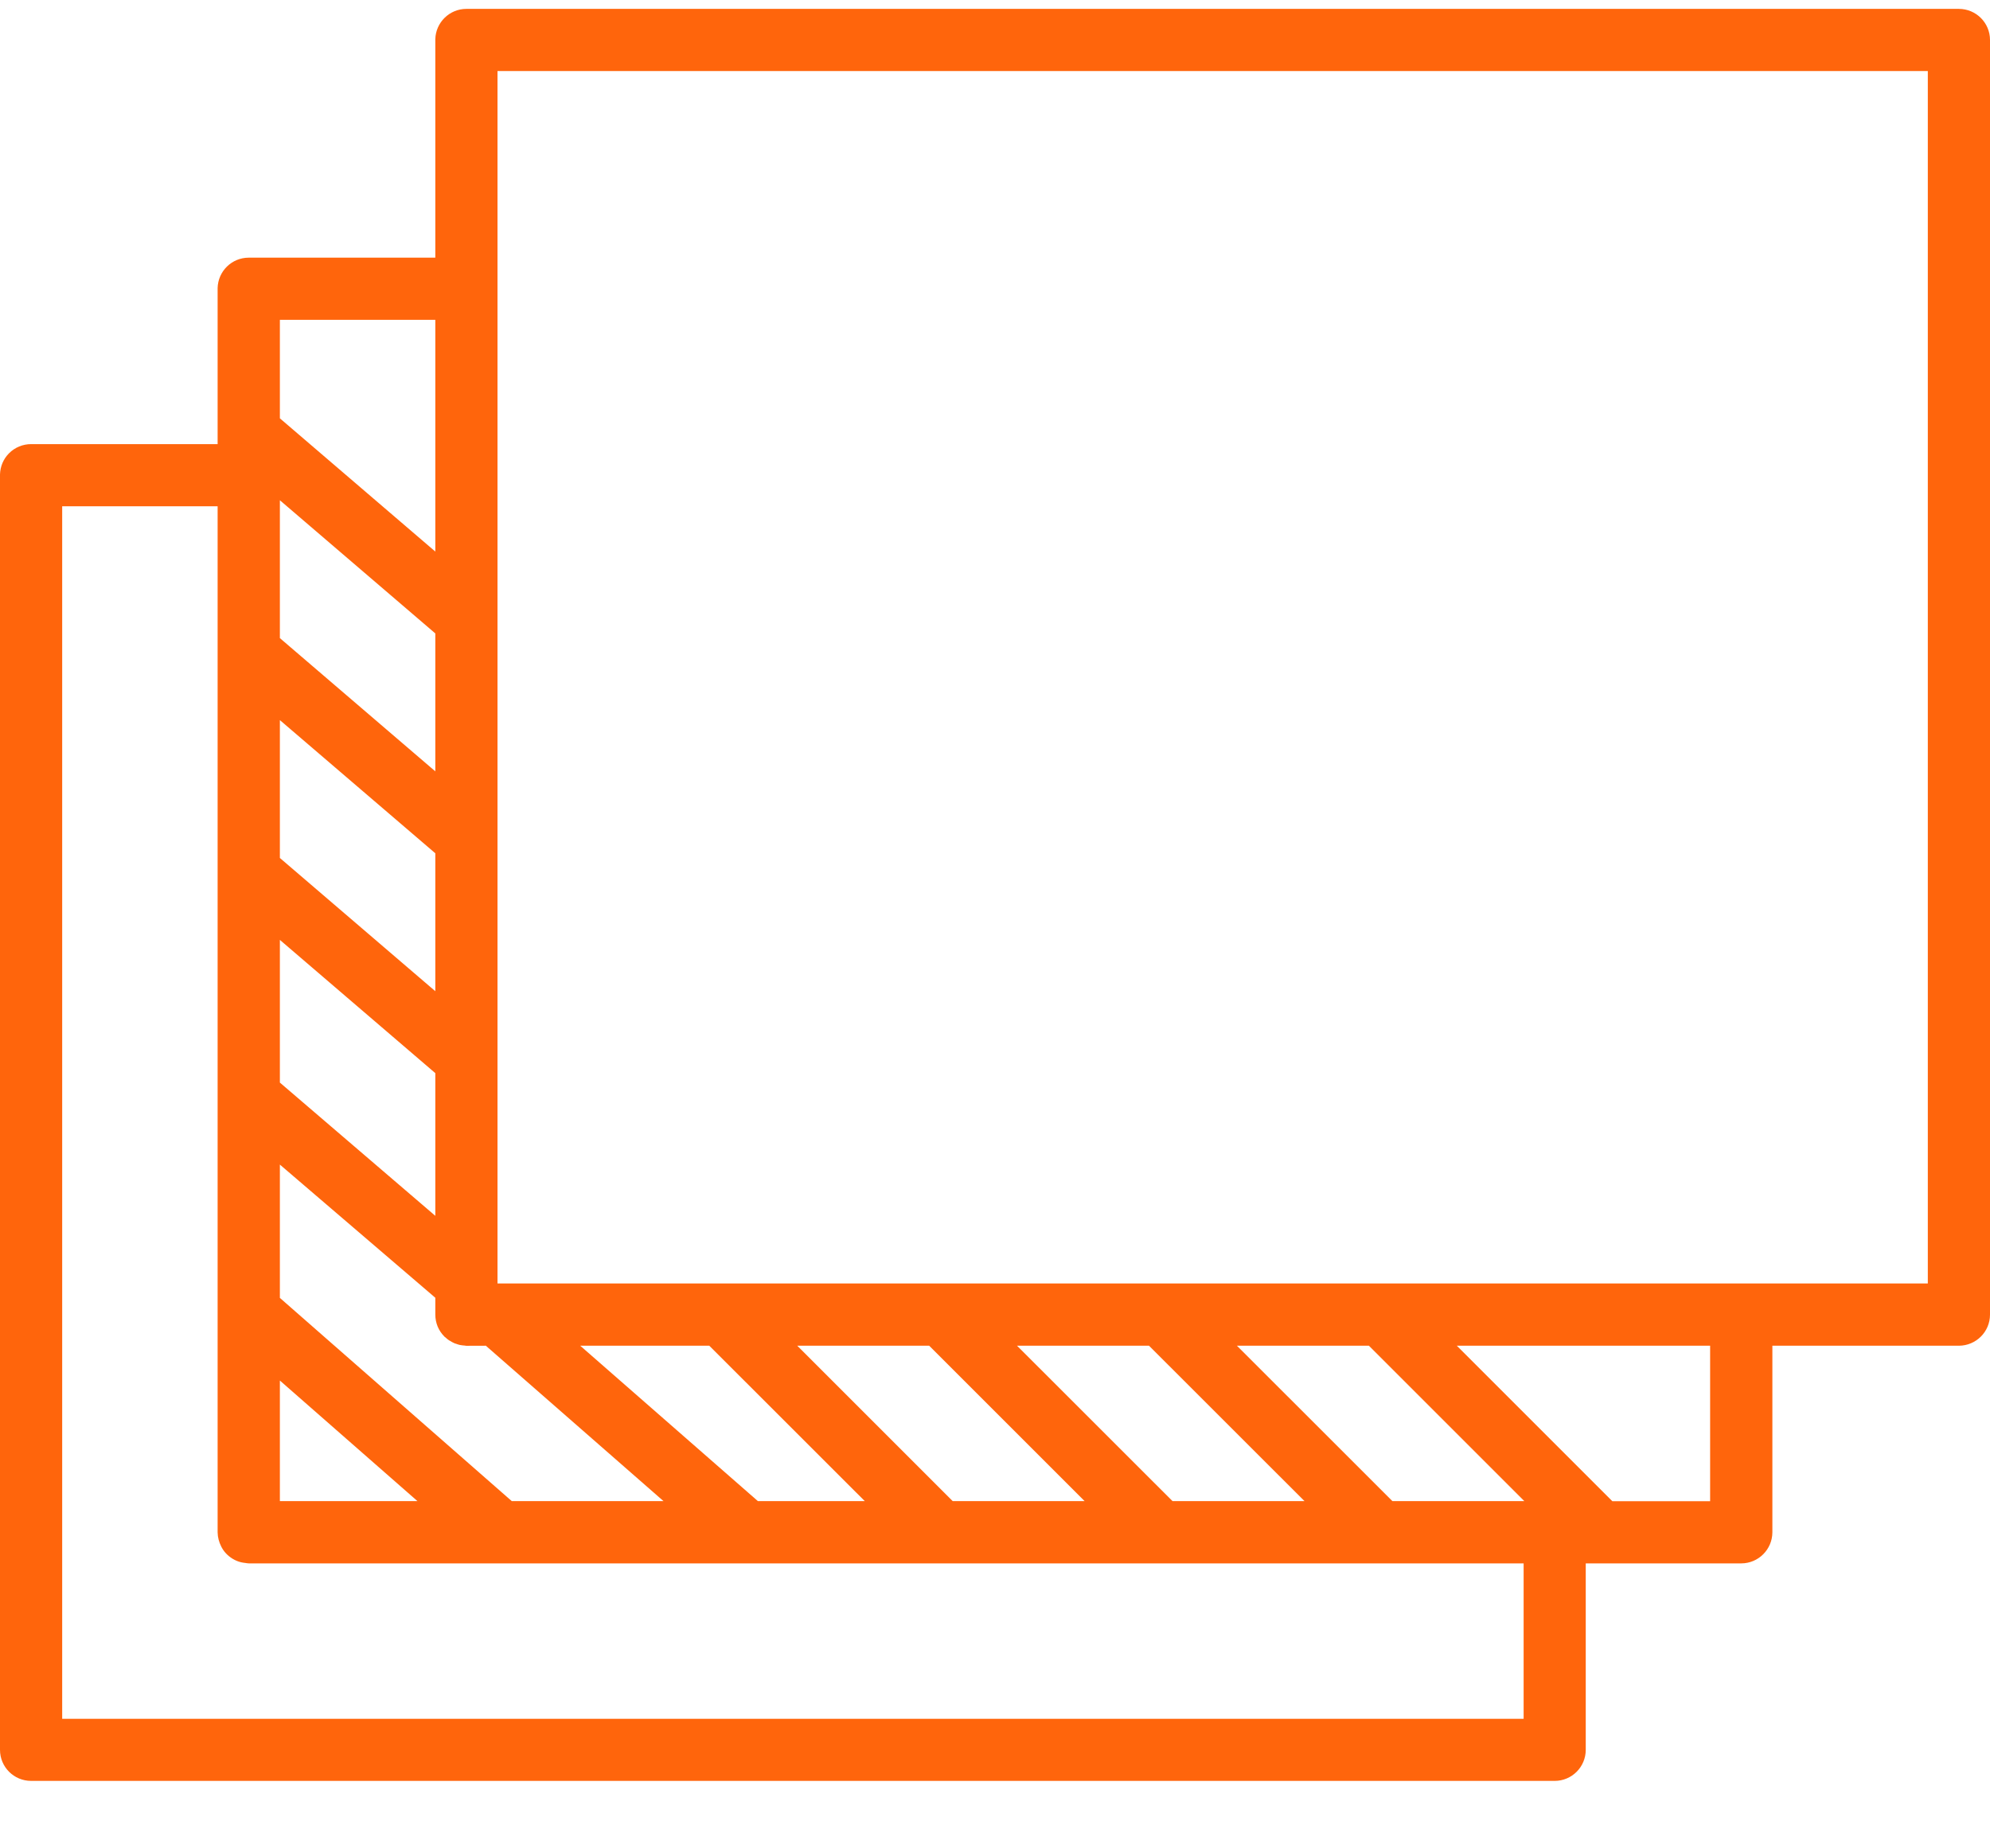
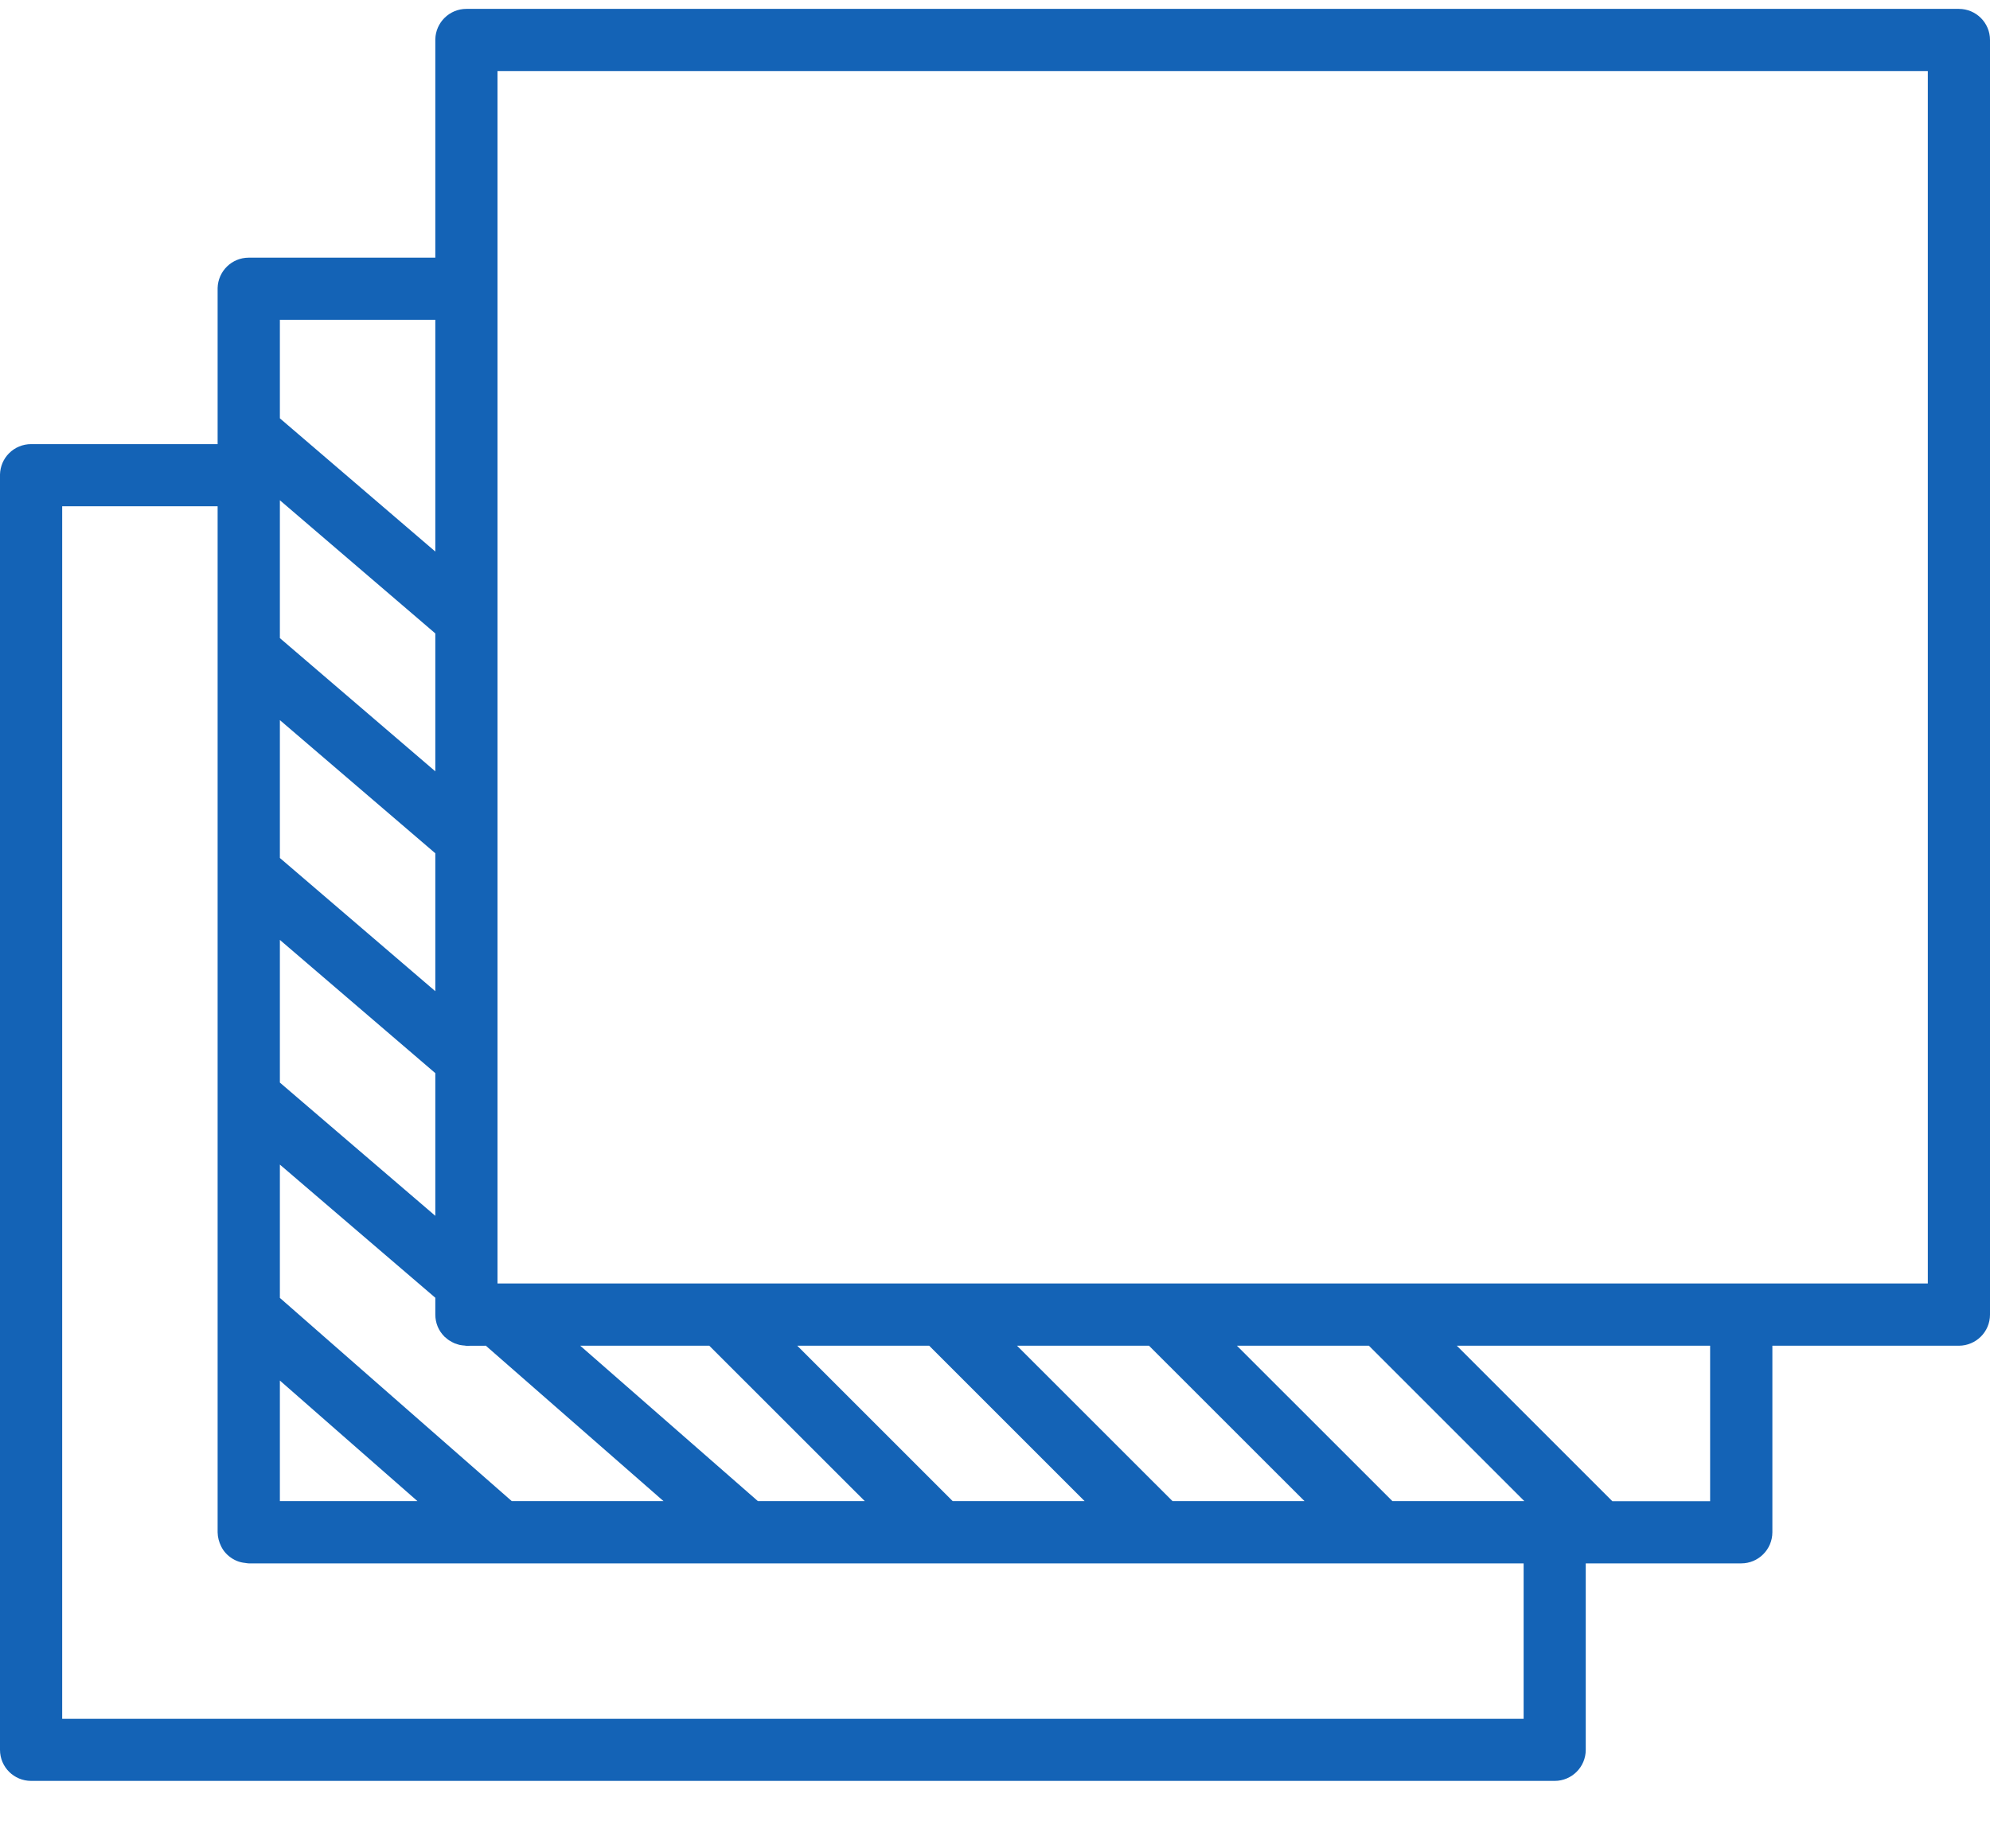
<svg xmlns="http://www.w3.org/2000/svg" width="28" height="26" viewBox="0 0 28 26" fill="none">
-   <path d="M27.562 0.125C27.804 0.125 28 0.321 28 0.562V18.5C28 18.742 27.804 18.937 27.562 18.938H24.938V21.564C24.937 21.805 24.741 22.001 24.5 22.001H22.312V24.625C22.312 24.866 22.116 25.062 21.875 25.062H0.438C0.196 25.062 5.85697e-05 24.867 0 24.625V6.677C0.003 6.565 0.048 6.457 0.128 6.378C0.21 6.296 0.321 6.25 0.438 6.25H3.062V4.052C3.069 3.815 3.262 3.626 3.5 3.626H6.125V0.552C6.131 0.315 6.325 0.125 6.562 0.125H27.562ZM0.875 24.188H21.438V22.001H3.5C3.483 22.001 3.467 21.997 3.451 21.995C3.41 21.991 3.37 21.982 3.332 21.966C3.253 21.933 3.185 21.878 3.138 21.808C3.128 21.793 3.12 21.777 3.112 21.762C3.082 21.702 3.063 21.635 3.062 21.564V7.125H0.875V24.188ZM22.686 21.126H24.062V18.938H20.498L22.686 21.126ZM19.592 21.125H21.448L19.261 18.938H17.404L19.592 21.125ZM3.938 21.125H5.874L3.938 19.428V21.125ZM3.938 18.265L7.201 21.125H9.336L6.836 18.938L6.562 18.939C6.559 18.939 6.556 18.938 6.553 18.938H6.551C6.547 18.937 6.544 18.936 6.541 18.936C6.517 18.934 6.492 18.932 6.469 18.927C6.451 18.923 6.435 18.917 6.418 18.911C6.41 18.908 6.401 18.907 6.394 18.903C6.372 18.894 6.353 18.882 6.333 18.87C6.328 18.867 6.323 18.865 6.318 18.862C6.301 18.851 6.285 18.837 6.27 18.823C6.264 18.819 6.258 18.814 6.253 18.81C6.252 18.809 6.252 18.808 6.251 18.807C6.232 18.787 6.214 18.767 6.199 18.744C6.183 18.72 6.169 18.695 6.158 18.668C6.137 18.616 6.125 18.559 6.125 18.5V18.263L3.938 16.389V18.265ZM10.664 21.125H12.168L9.98 18.938H8.164L10.664 21.125ZM13.405 21.125H15.261L13.074 18.938H11.218L13.405 21.125ZM16.498 21.125H18.355L16.167 18.938H14.31L16.498 21.125ZM7 18.062H27.125V1H7V18.062ZM3.938 15.235L6.125 17.11V15.102L3.938 13.227V15.235ZM3.938 12.074L6.125 13.949V12.008L3.938 10.134V12.074ZM3.938 8.98L6.125 10.855V8.914L3.938 7.04V8.98ZM3.938 5.887L6.125 7.762V4.501H3.938V5.887Z" fill="#FF650C" />
+   <path d="M27.562 0.125C27.804 0.125 28 0.321 28 0.562V18.5C28 18.742 27.804 18.937 27.562 18.938H24.938V21.564C24.937 21.805 24.741 22.001 24.5 22.001H22.312V24.625C22.312 24.866 22.116 25.062 21.875 25.062H0.438C0.196 25.062 5.85697e-05 24.867 0 24.625V6.677C0.003 6.565 0.048 6.457 0.128 6.378C0.21 6.296 0.321 6.25 0.438 6.25H3.062V4.052C3.069 3.815 3.262 3.626 3.5 3.626H6.125V0.552C6.131 0.315 6.325 0.125 6.562 0.125H27.562ZM0.875 24.188H21.438V22.001H3.5C3.483 22.001 3.467 21.997 3.451 21.995C3.41 21.991 3.37 21.982 3.332 21.966C3.253 21.933 3.185 21.878 3.138 21.808C3.128 21.793 3.12 21.777 3.112 21.762C3.082 21.702 3.063 21.635 3.062 21.564V7.125H0.875V24.188ZM22.686 21.126H24.062V18.938H20.498L22.686 21.126ZM19.592 21.125H21.448L19.261 18.938H17.404L19.592 21.125ZM3.938 21.125H5.874L3.938 19.428V21.125ZM3.938 18.265L7.201 21.125H9.336L6.836 18.938L6.562 18.939C6.559 18.939 6.556 18.938 6.553 18.938H6.551C6.547 18.937 6.544 18.936 6.541 18.936C6.517 18.934 6.492 18.932 6.469 18.927C6.451 18.923 6.435 18.917 6.418 18.911C6.41 18.908 6.401 18.907 6.394 18.903C6.372 18.894 6.353 18.882 6.333 18.87C6.328 18.867 6.323 18.865 6.318 18.862C6.301 18.851 6.285 18.837 6.27 18.823C6.264 18.819 6.258 18.814 6.253 18.81C6.252 18.809 6.252 18.808 6.251 18.807C6.232 18.787 6.214 18.767 6.199 18.744C6.183 18.72 6.169 18.695 6.158 18.668C6.137 18.616 6.125 18.559 6.125 18.5V18.263L3.938 16.389V18.265ZM10.664 21.125H12.168L9.98 18.938H8.164L10.664 21.125ZM13.405 21.125H15.261L13.074 18.938H11.218L13.405 21.125ZM16.498 21.125H18.355L16.167 18.938H14.31L16.498 21.125ZM7 18.062H27.125V1H7V18.062ZM3.938 15.235L6.125 17.11V15.102L3.938 13.227V15.235ZM3.938 12.074L6.125 13.949V12.008L3.938 10.134V12.074ZM3.938 8.98L6.125 10.855V8.914L3.938 7.04V8.98ZM3.938 5.887L6.125 7.762V4.501H3.938V5.887Z" fill="#1463B6" />
</svg>
